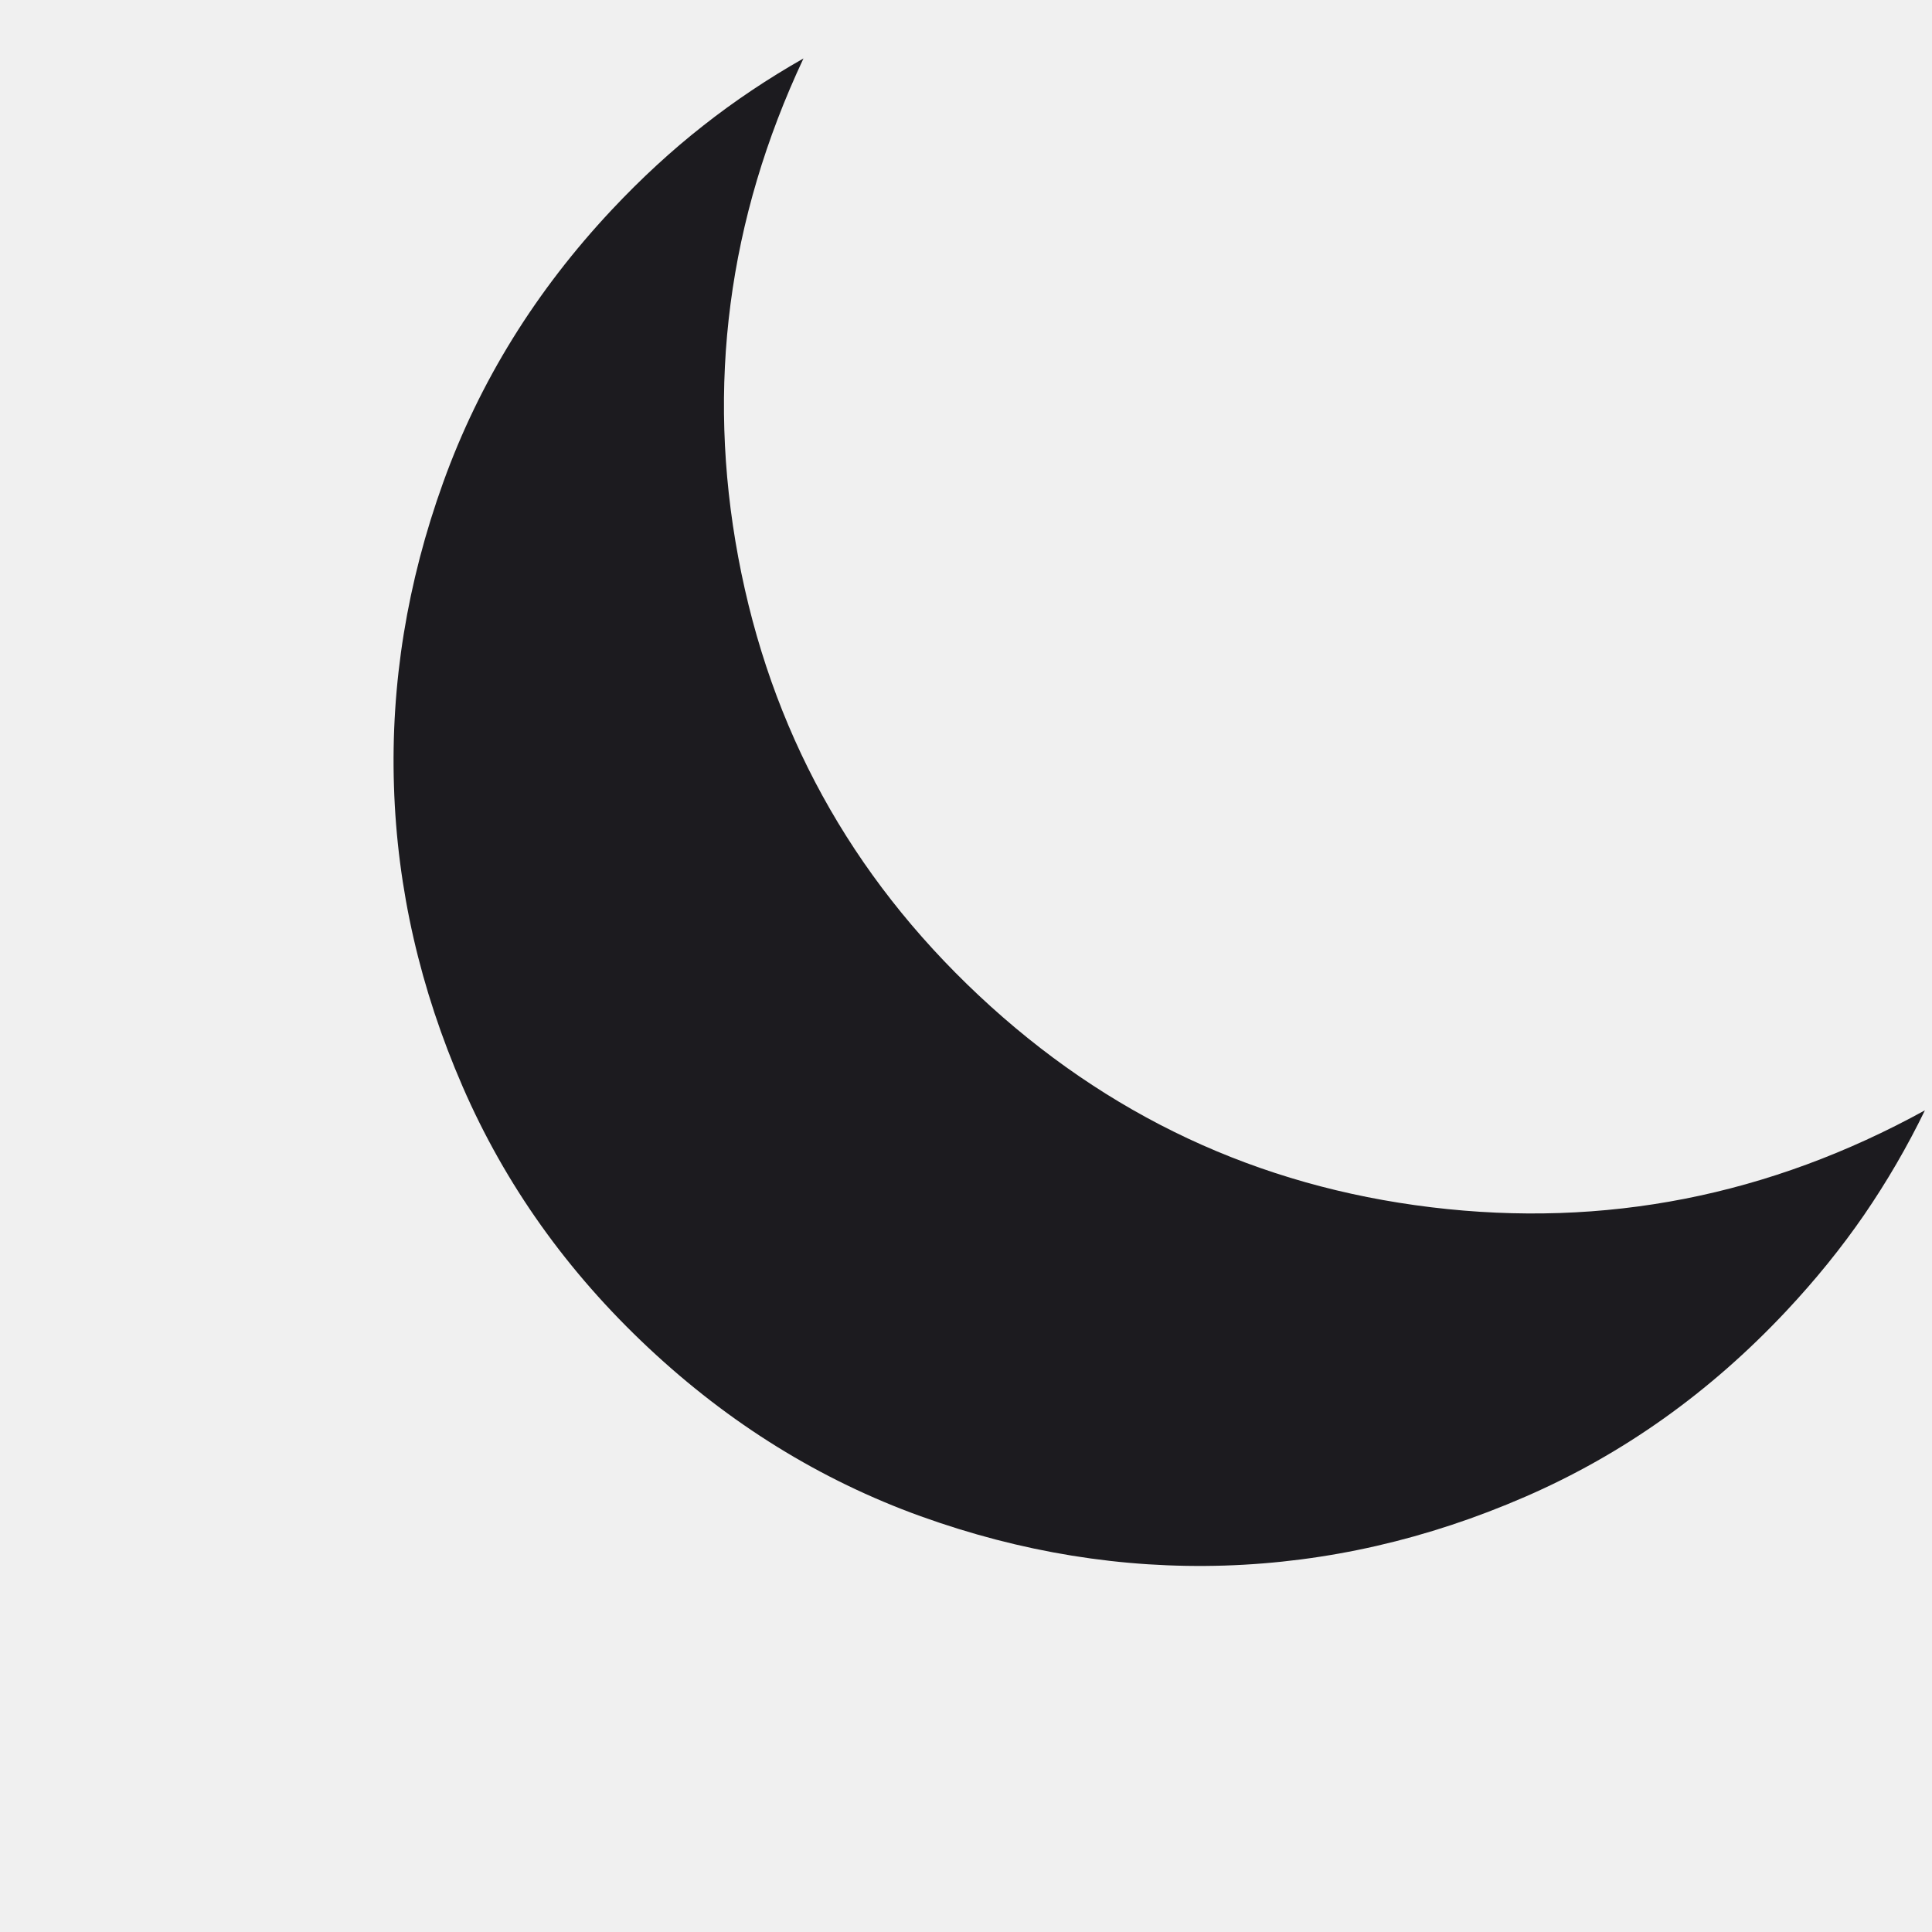
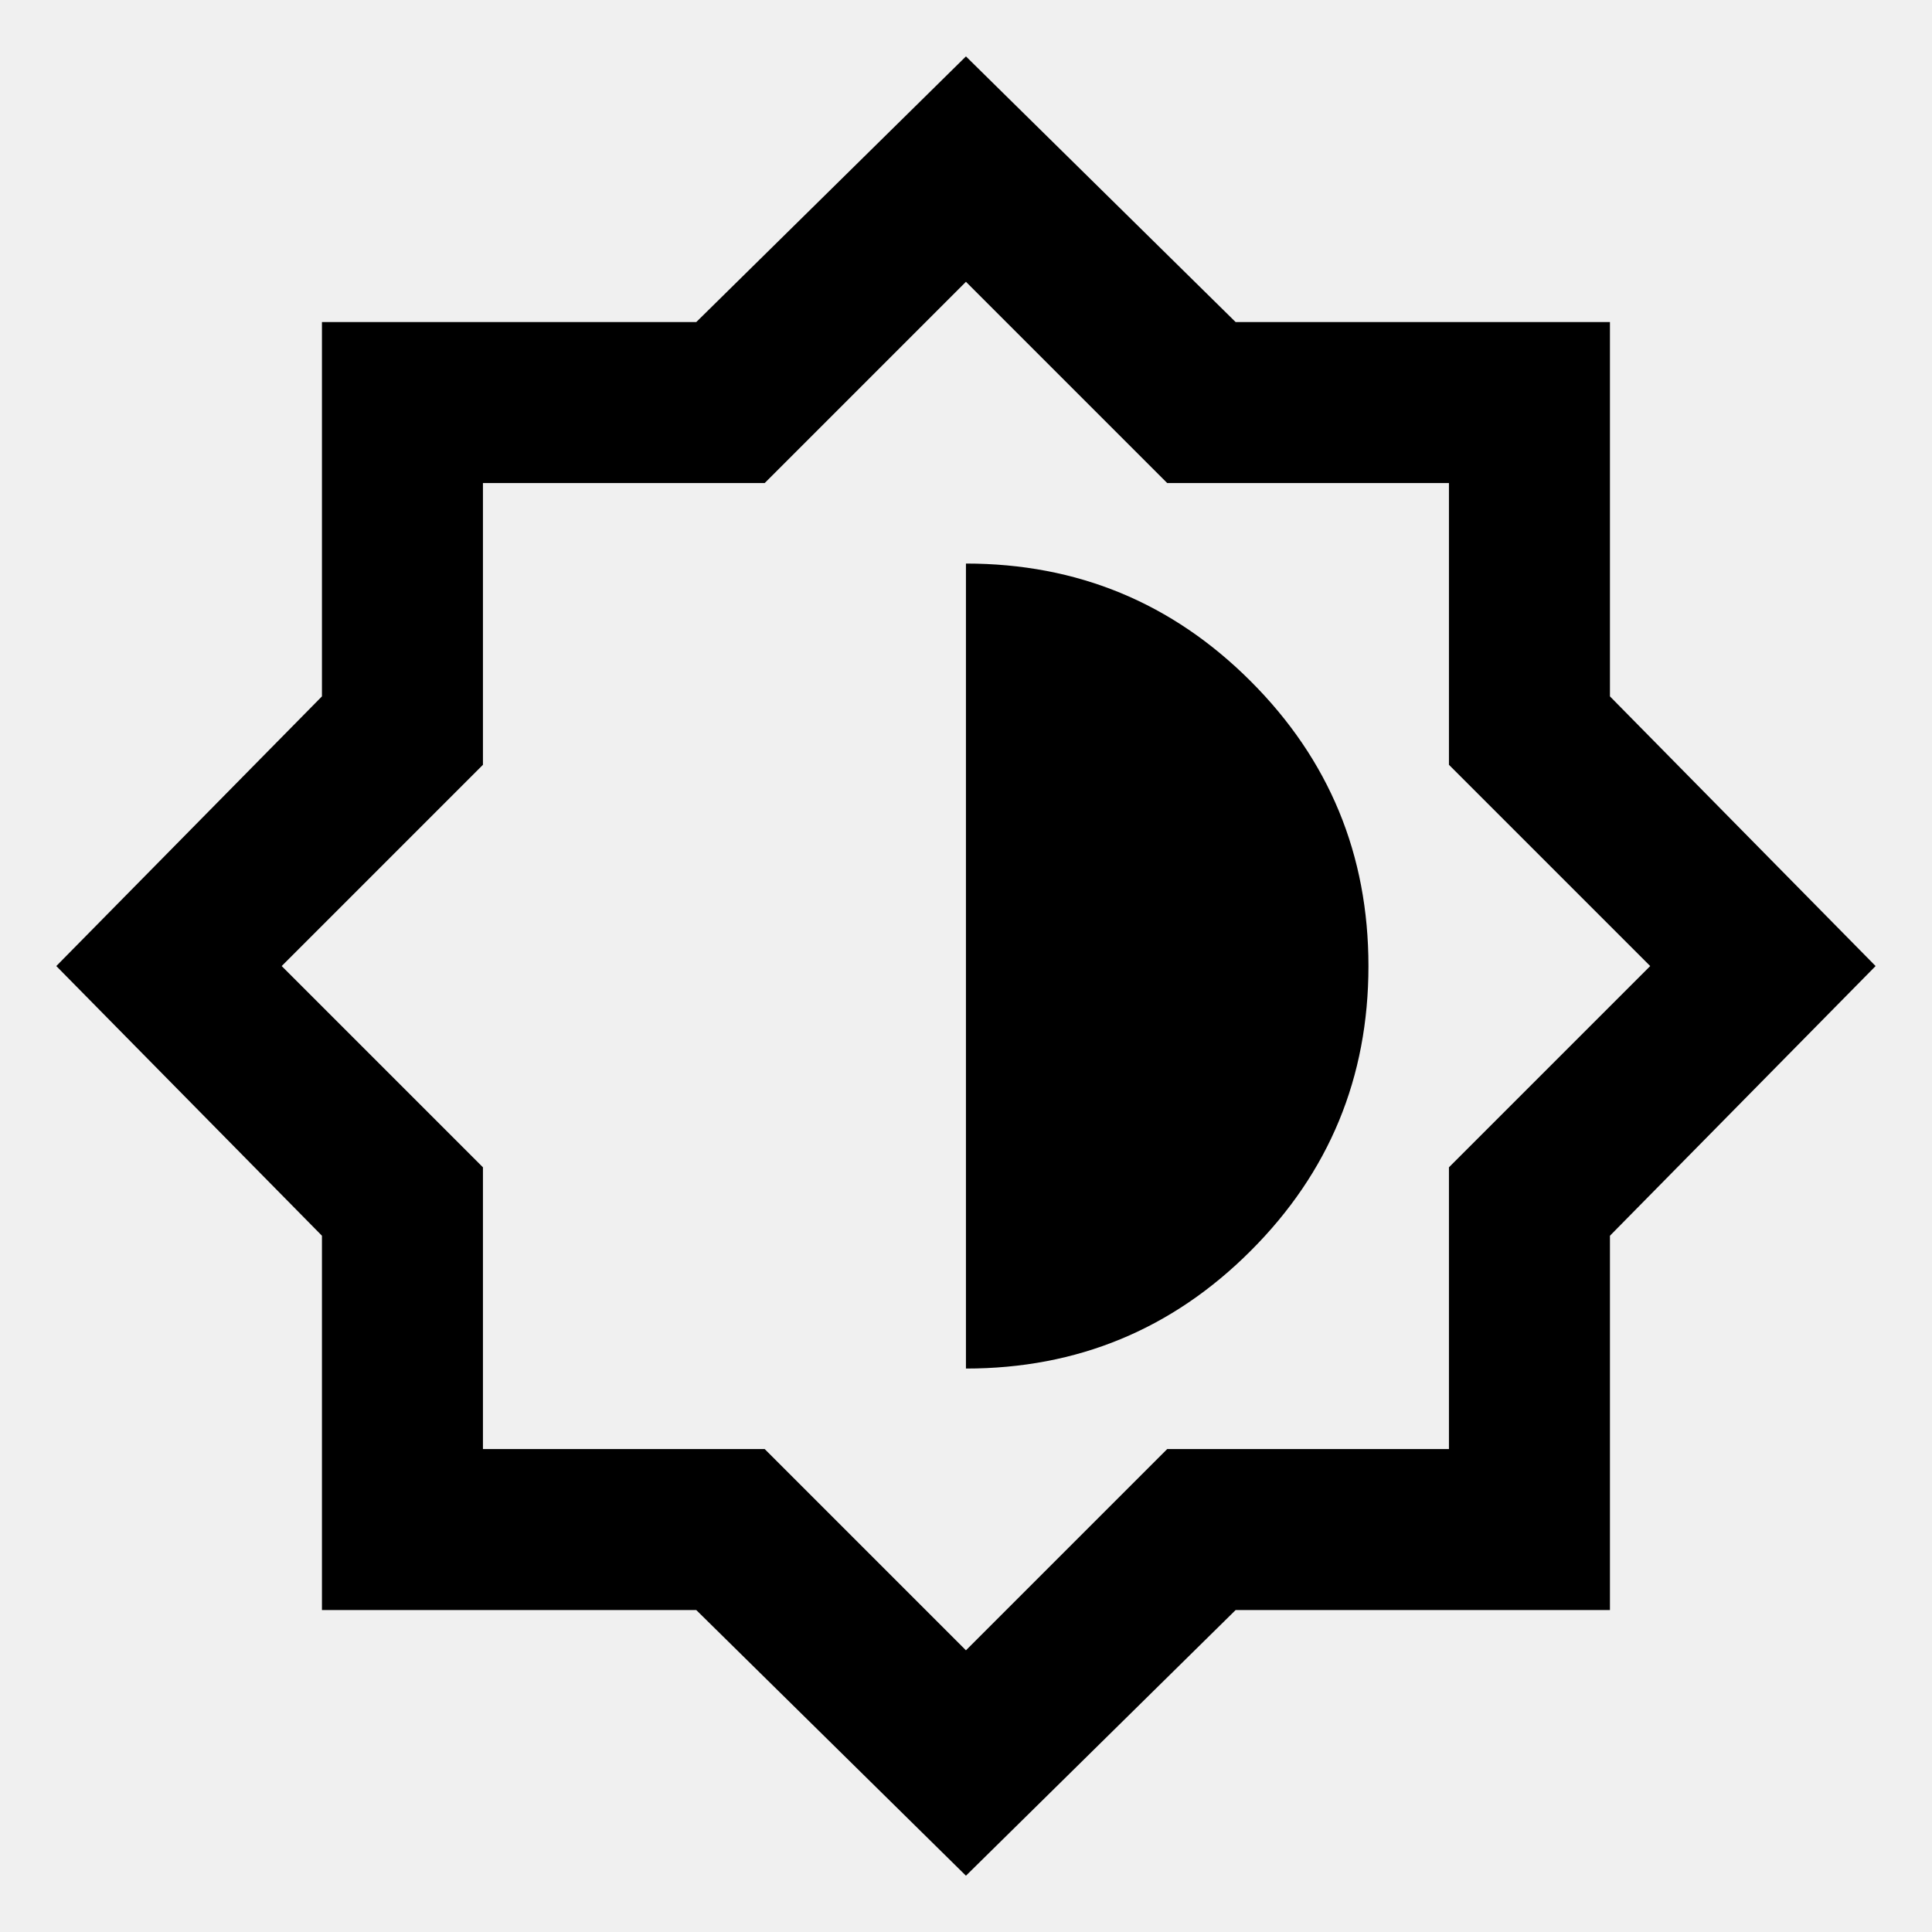
- <svg xmlns="http://www.w3.org/2000/svg" width="24" height="24" viewBox="0 0 24 24" fill="none">
-   <mask id="mask0_2478_979" style="mask-type:alpha" maskUnits="userSpaceOnUse" x="0" y="0" width="24" height="24">
-     <rect width="24" height="24" fill="#D9D9D9" />
-   </mask>
-   <g mask="url(#mask0_2478_979)">
-     <path d="M22.188 16.288C22.553 15.899 22.876 15.5 23.158 15.09C23.439 14.68 23.691 14.248 23.912 13.793C21.977 14.857 19.932 15.258 17.778 14.997C15.624 14.736 13.75 13.858 12.158 12.365C10.565 10.871 9.57 9.058 9.171 6.924C8.773 4.791 9.043 2.725 9.981 0.726C9.541 0.976 9.125 1.254 8.734 1.562C8.343 1.869 7.965 2.217 7.6 2.606C6.654 3.615 5.956 4.743 5.507 5.989C5.057 7.236 4.853 8.495 4.894 9.767C4.934 11.04 5.219 12.283 5.747 13.498C6.275 14.714 7.044 15.795 8.053 16.741C9.062 17.687 10.19 18.385 11.436 18.835C12.683 19.284 13.942 19.488 15.214 19.448C16.486 19.407 17.73 19.122 18.945 18.594C20.161 18.066 21.241 17.297 22.188 16.288Z" fill="#1C1B1F" />
+ <svg xmlns="http://www.w3.org/2000/svg" width="36" height="36" viewBox="0 0 36 36" fill="none">
+   <g clip-path="url(#clip0_2533_1127)">
+     <mask id="mask0_2533_1127" style="mask-type:alpha" maskUnits="userSpaceOnUse" x="0" y="0" width="36" height="36">
+       <rect width="36" height="36" fill="#D9D9D9" />
+     </mask>
+     <g mask="url(#mask0_2533_1127)">
+       <path d="M17.999 34.951L12.974 30.001H5.999V23.026L1.049 18.001L5.999 12.976V6.001H12.974L17.999 1.051L23.024 6.001H29.999V12.976L34.949 18.001L29.999 23.026V30.001H23.024L17.999 34.951ZM17.999 30.751L21.749 27.001H26.999V21.751L30.749 18.001L26.999 14.251V9.001H21.749L17.999 5.251L14.249 9.001H8.999V14.251L5.249 18.001L8.999 21.751V27.001H14.249L17.999 30.751ZM17.999 25.501C20.074 25.501 21.843 24.77 23.305 23.307C24.768 21.845 25.499 20.076 25.499 18.001C25.499 15.926 24.768 14.157 23.305 12.694C21.843 11.232 20.074 10.501 17.999 10.501V25.501Z" fill="black" />
+     </g>
  </g>
+   <defs>
+     <clipPath id="clip0_2533_1127">
+       <rect width="36" height="36" fill="white" />
+     </clipPath>
+   </defs>
</svg>
